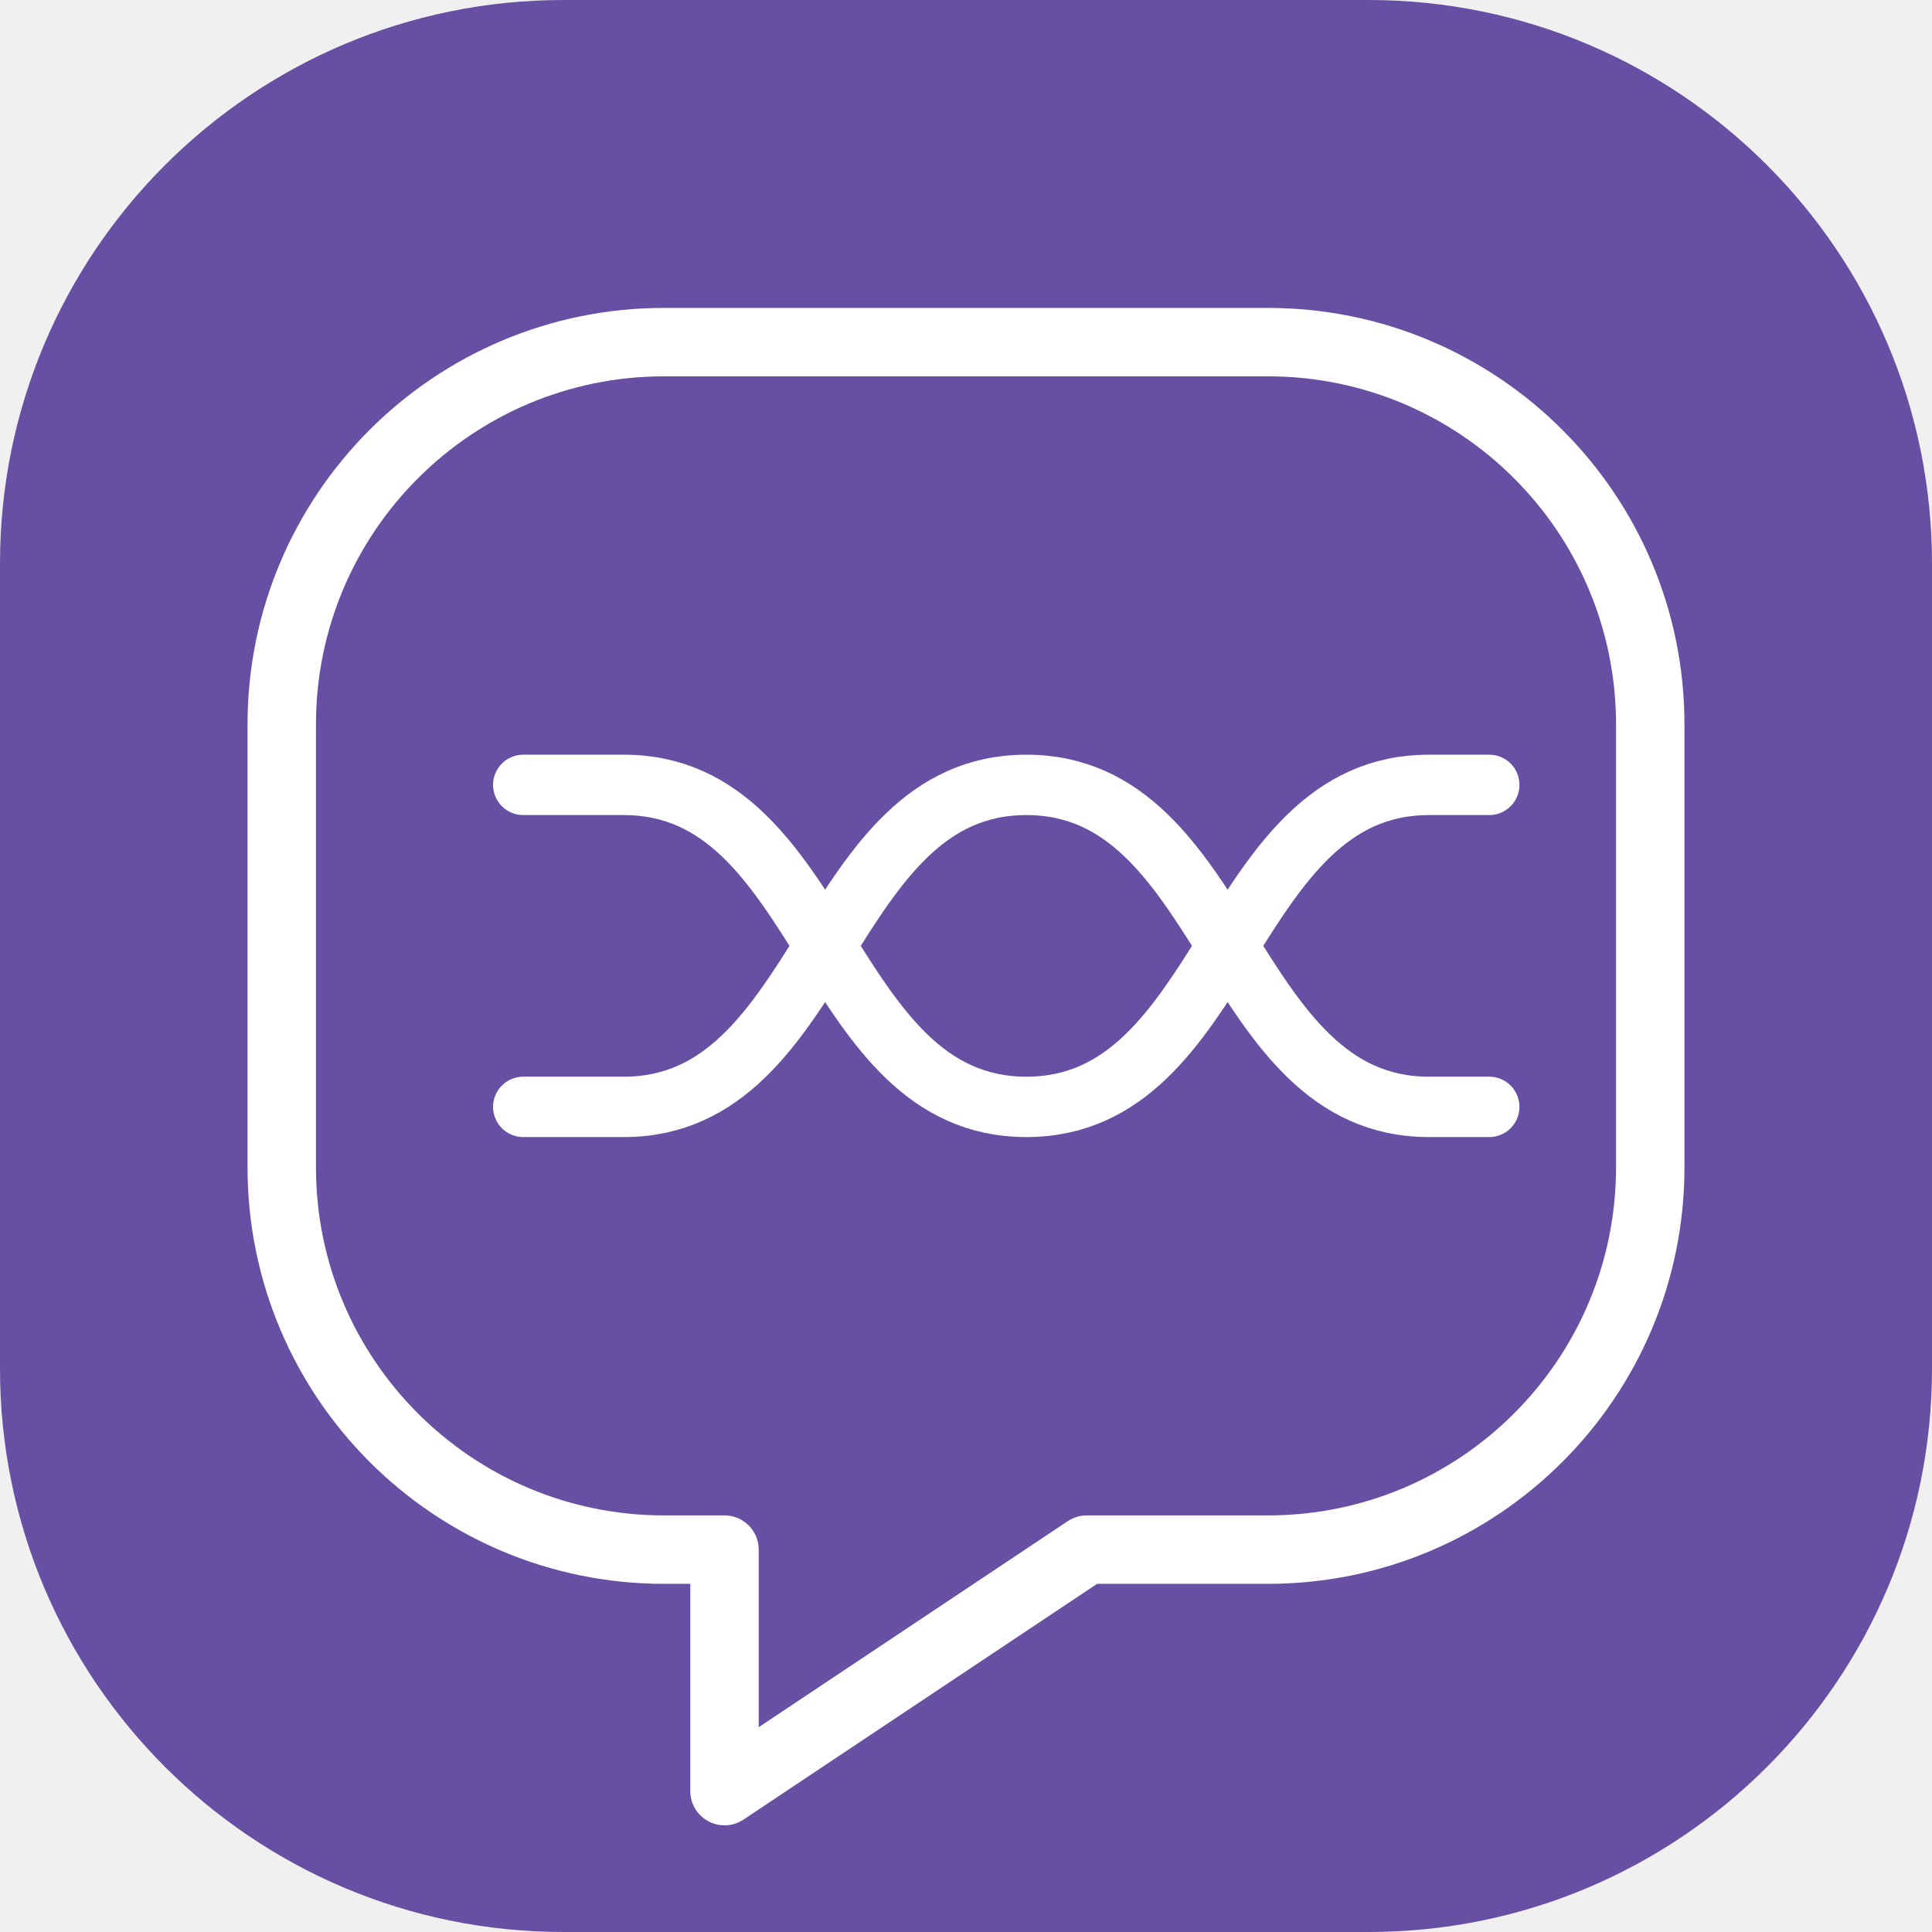
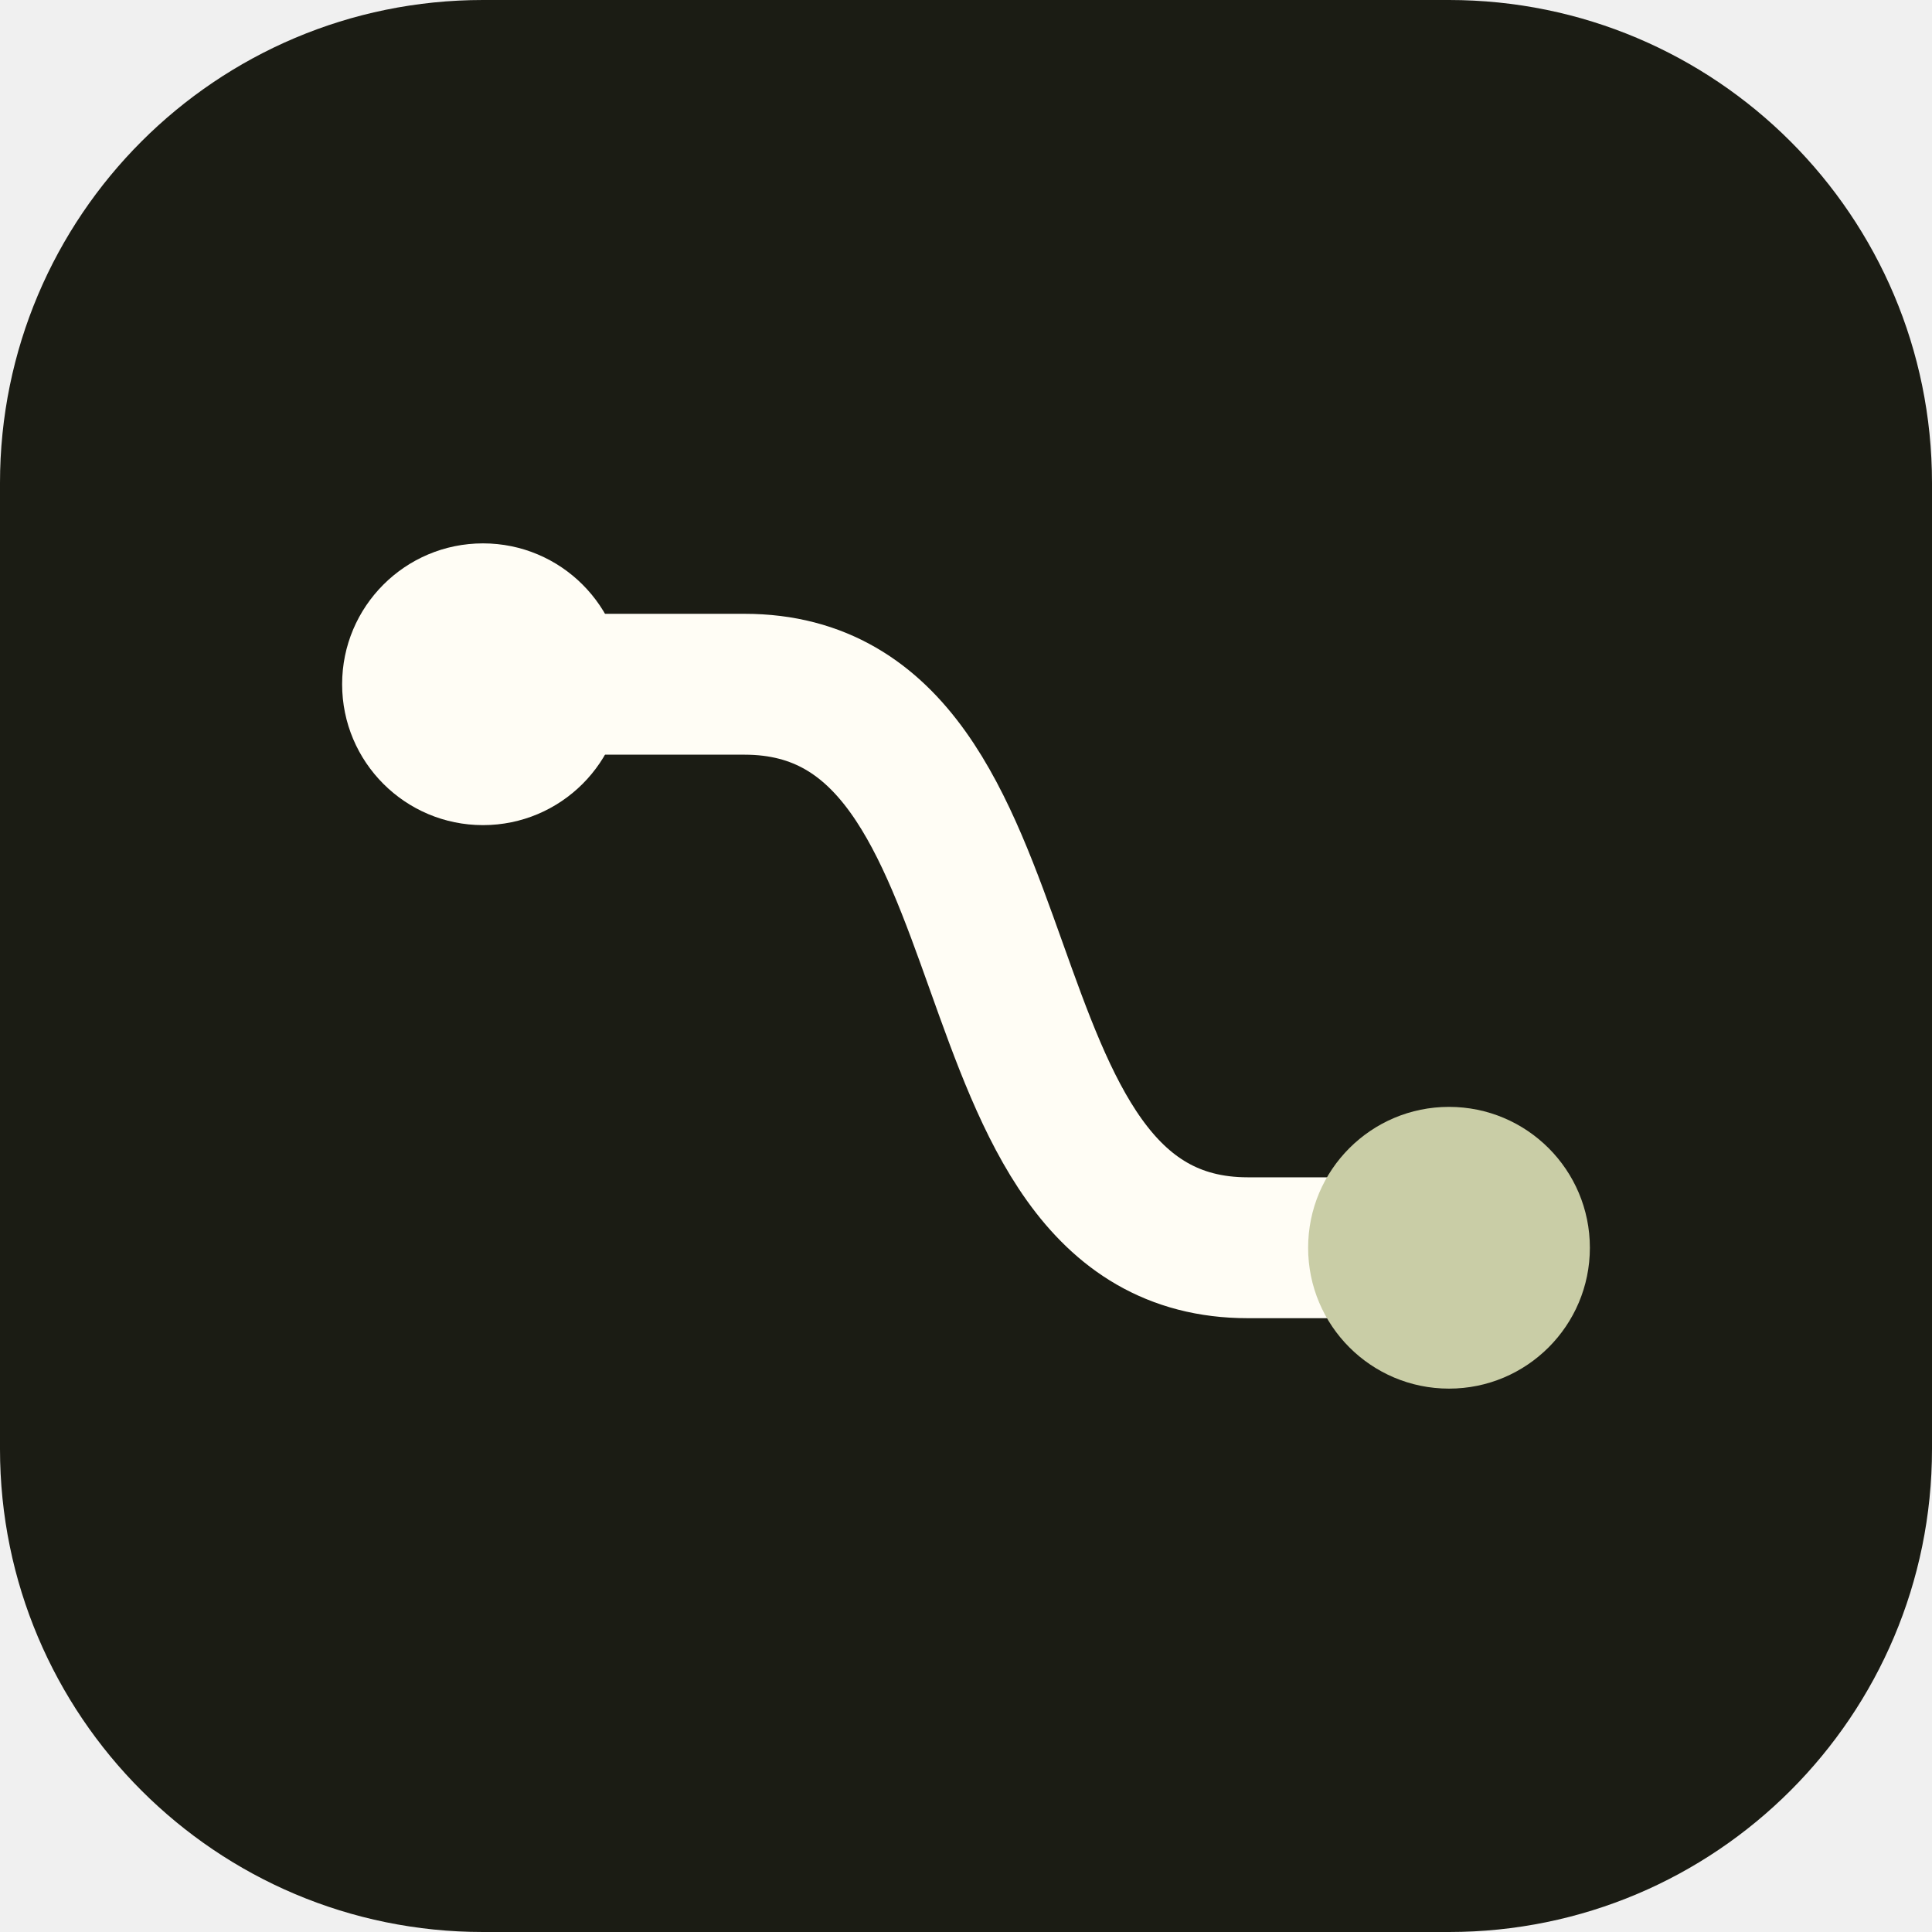
<svg xmlns="http://www.w3.org/2000/svg" viewBox="0 0 48 48">
-   <rect width="48" height="48" rx="14" fill="#6750a4" />
-   <g fill="none" stroke="#fff" stroke-linecap="round" stroke-linejoin="round" transform="translate(0 2) scale(2)">
-     <path d="M15.75 3.25H8.25A4.75 4.75 0 0 0 3.5 8v5.5a4.75 4.75 0 0 0 4.75 4.75H9v3l4.5-3h2.25a4.75 4.75 0 0 0 4.75-4.75V8a4.75 4.75 0 0 0-4.75-4.75Z" stroke-width="0.85" />
-     <path d="M6.5 8.75h1.25c2.5 0 2.5 4 5 4s2.5-4 5-4h.75m-12 4h1.25c2.5 0 2.5-4 5-4s2.5 4 5 4h.75" stroke-width="0.75" />
-   </g>
+   <rect width="48" height="48" rx="12" fill="#1b1c14" />
+   <path d="M13 17h5.5c7.5 0 5 14 12.5 14H35" fill="none" stroke="#fffdf5" stroke-linecap="round" stroke-linejoin="round" stroke-width="3.5" />
+   <circle cx="12" cy="17" r="3.5" fill="#fffdf5" />
+   <circle cx="36" cy="31" r="3.5" fill="#c9cda6" />
</svg>
